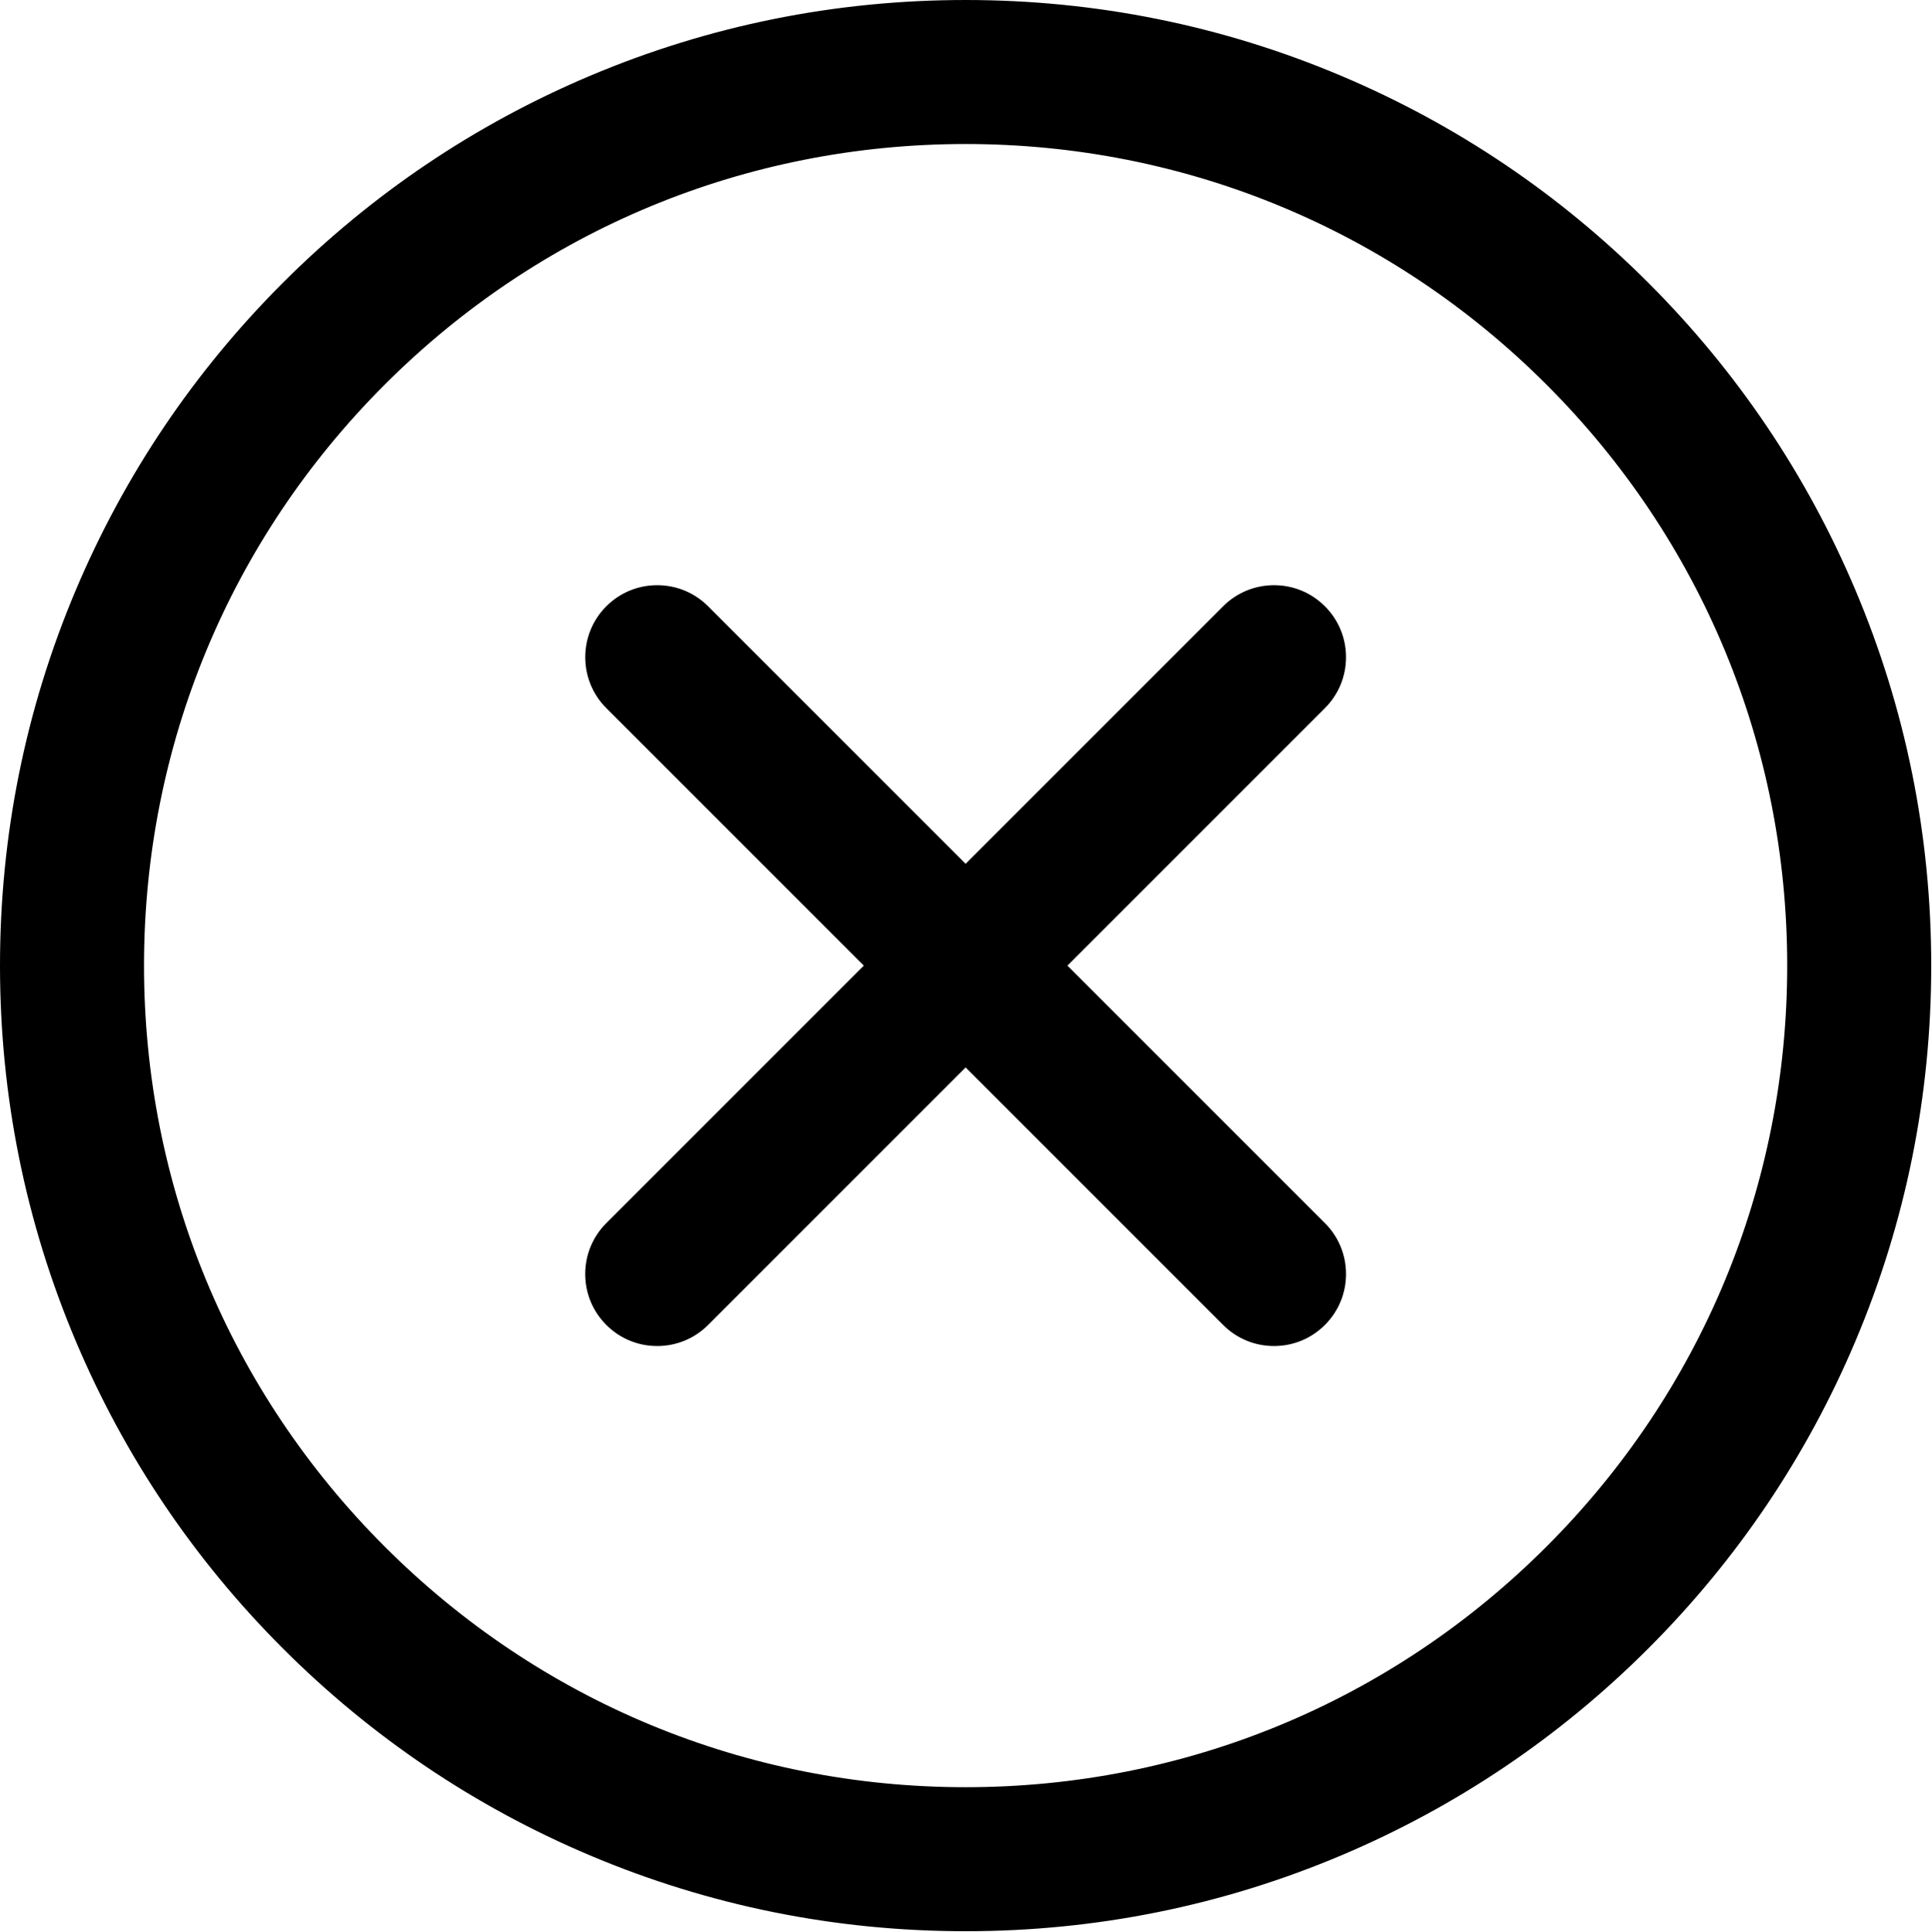
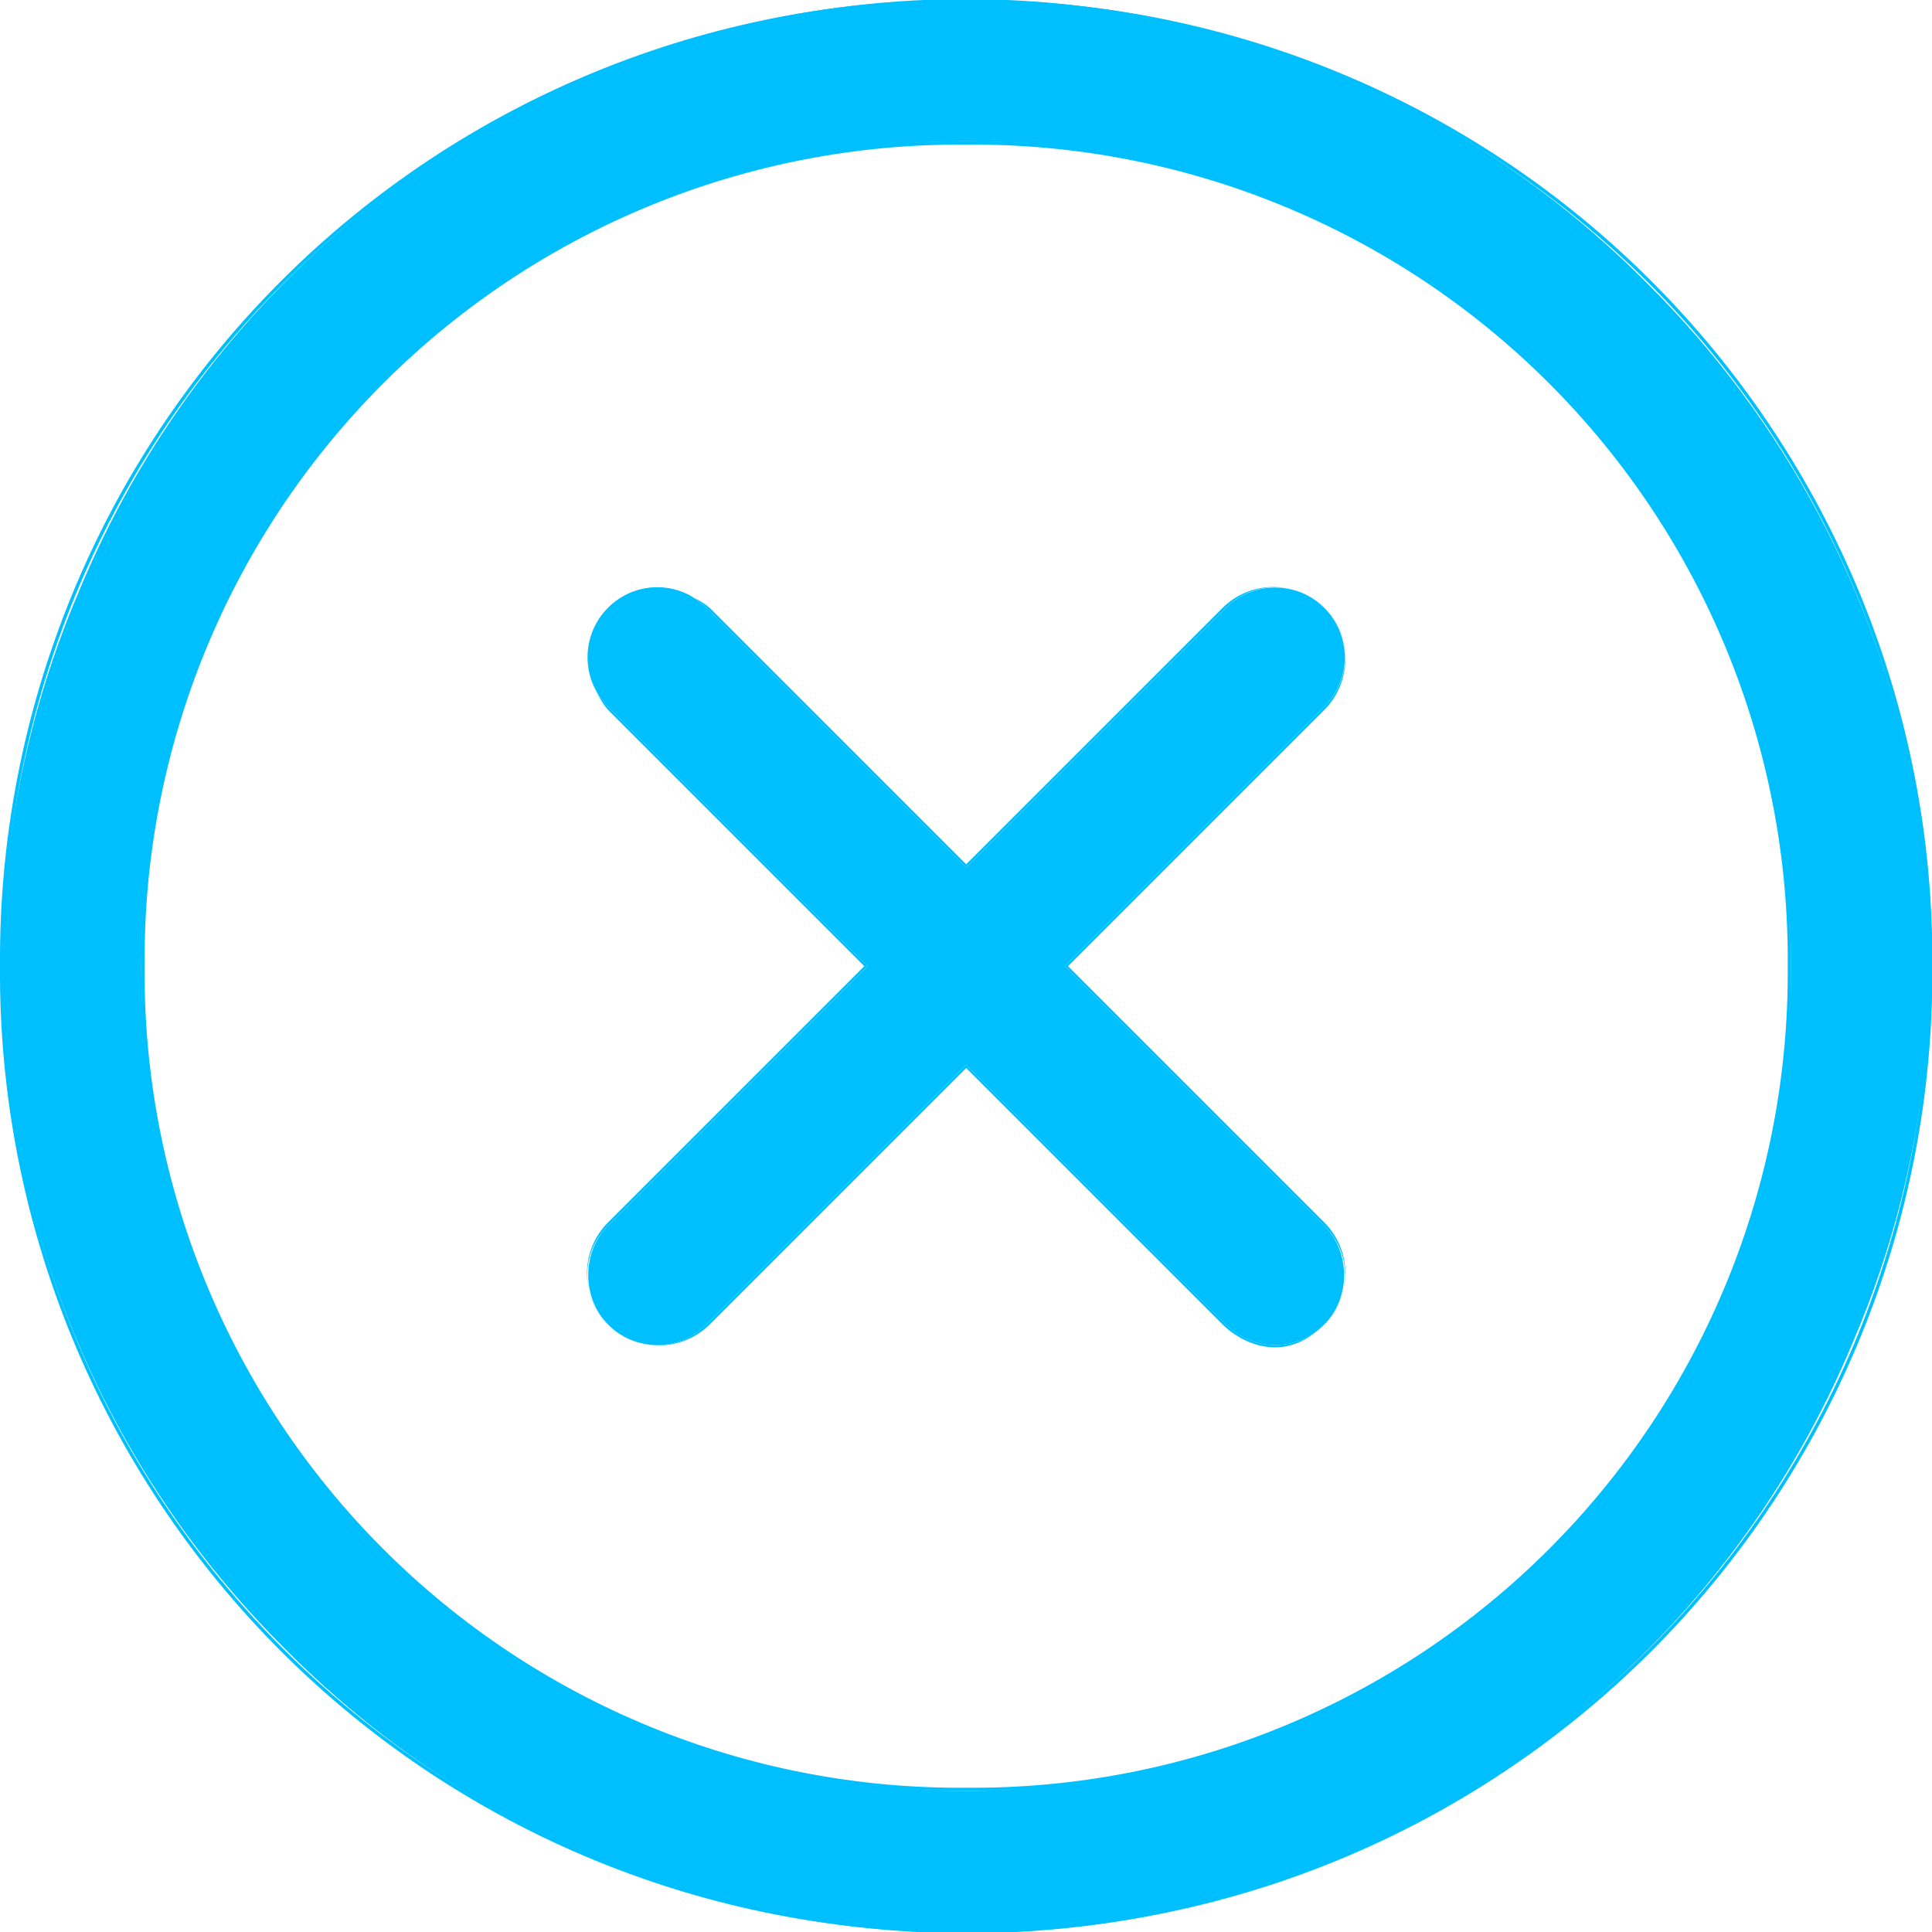
- <svg xmlns="http://www.w3.org/2000/svg" version="1.1" id="Capa_1" x="0px" y="0px" width="587.91px" height="587.91px" viewBox="0 0 587.91 587.91" style="enable-background:new 0 0 587.91 587.91;" xml:space="preserve">
-   <g>
-     <g>
-       <g>
-         <path d="M86.451,501.46c26.937,26.936,58.315,48.088,93.265,62.871c36.207,15.314,74.642,23.078,114.239,23.078     c39.596,0,78.032-7.764,114.239-23.078c34.949-14.783,66.328-35.936,93.266-62.871c26.936-26.938,48.09-58.316,62.871-93.266     c15.314-36.207,23.08-74.643,23.08-114.238c0-39.598-7.766-78.033-23.08-114.239c-14.781-34.95-35.936-66.328-62.871-93.265     c-26.938-26.937-58.316-48.09-93.266-62.872C371.986,8.265,333.551,0.501,293.955,0.501c-39.597,0-78.032,7.765-114.239,23.079     c-34.95,14.782-66.328,35.936-93.265,62.872s-48.09,58.315-62.873,93.264C8.265,215.923,0.5,254.358,0.5,293.956     c0,39.596,7.765,78.031,23.079,114.238C38.361,443.144,59.515,474.522,86.451,501.46z M293.955,43.341     c138.411,0,250.614,112.204,250.614,250.615c0,138.41-112.203,250.613-250.614,250.613S43.34,432.366,43.34,293.956     C43.34,155.545,155.544,43.341,293.955,43.341z" />
-         <path d="M293.955,587.909c-39.667,0-78.167-7.778-114.434-23.117c-35.01-14.809-66.442-35.998-93.423-62.979     c-26.983-26.984-48.172-58.417-62.979-93.425C7.778,372.119,0,333.618,0,293.956c0-39.663,7.778-78.165,23.118-114.435     c14.807-35.008,35.997-66.44,62.979-93.423c26.982-26.983,58.415-48.172,93.423-62.979c36.27-15.34,74.771-23.118,114.434-23.118     c39.666,0,78.167,7.778,114.433,23.119c35.009,14.807,66.441,35.997,93.425,62.979c26.984,26.985,48.173,58.417,62.979,93.423     c15.341,36.27,23.119,74.771,23.119,114.434c0,39.662-7.778,78.163-23.119,114.433c-14.806,35.007-35.994,66.439-62.979,93.425     c-26.982,26.98-58.415,48.169-93.425,62.979C372.121,580.131,333.62,587.909,293.955,587.909z M293.955,1.001     c-39.529,0-77.898,7.751-114.044,23.039c-34.889,14.757-66.215,35.874-93.106,62.765c-26.892,26.892-48.009,58.217-62.766,93.105     C8.751,216.057,1,254.427,1,293.956C1,333.483,8.751,371.854,24.039,408c14.757,34.889,35.874,66.214,62.766,93.106     c26.89,26.889,58.215,48.006,93.106,62.765c36.142,15.287,74.512,23.038,114.044,23.038s77.901-7.751,114.044-23.039     c34.89-14.758,66.216-35.875,93.106-62.764c26.893-26.895,48.009-58.22,62.764-93.106     c15.289-36.146,23.041-74.516,23.041-114.044c0-39.529-7.752-77.899-23.041-114.044c-14.754-34.887-35.871-66.212-62.764-93.106     c-26.892-26.891-58.218-48.008-93.106-62.765C371.855,8.752,333.485,1.001,293.955,1.001z M293.955,545.069     c-67.075,0-130.136-26.12-177.565-73.549c-47.429-47.43-73.55-110.489-73.55-177.564S68.96,163.82,116.39,116.391     c47.429-47.429,110.49-73.55,177.565-73.55c67.075,0,130.135,26.121,177.564,73.55c47.43,47.43,73.55,110.49,73.55,177.565     s-26.12,130.135-73.55,177.564C424.09,518.949,361.029,545.069,293.955,545.069z M293.955,43.841     c-66.808,0-129.617,26.017-176.858,73.257c-47.24,47.241-73.257,110.05-73.257,176.858c0,66.808,26.017,129.617,73.257,176.856     c47.24,47.24,110.05,73.257,176.858,73.257s129.617-26.017,176.857-73.257c47.24-47.239,73.257-110.049,73.257-176.856     c0-66.808-26.017-129.618-73.257-176.858C423.571,69.857,360.763,43.841,293.955,43.841z" />
-       </g>
-       <g>
-         <path d="M184.92,402.989c4.183,4.184,9.664,6.275,15.146,6.275c5.482,0,10.964-2.092,15.146-6.275l78.742-78.742l78.743,78.742     c4.182,4.184,9.664,6.275,15.146,6.275s10.963-2.092,15.146-6.275c8.365-8.363,8.365-21.926,0-30.291l-78.744-78.742     l78.742-78.743c8.365-8.365,8.365-21.928,0-30.292c-8.363-8.365-21.926-8.365-30.291,0l-78.743,78.743l-78.742-78.743     c-8.365-8.365-21.928-8.365-30.292,0c-8.365,8.365-8.365,21.927,0,30.292l78.743,78.743l-78.743,78.742     C176.555,381.063,176.555,394.626,184.92,402.989z" />
-         <path d="M387.844,409.765c-5.856,0-11.36-2.28-15.5-6.422l-78.389-78.389l-78.388,78.389c-4.14,4.142-9.645,6.422-15.5,6.422     s-11.36-2.28-15.5-6.422c-4.14-4.14-6.42-9.644-6.42-15.498c0-5.855,2.28-11.359,6.42-15.5l78.389-78.389l-78.389-78.389     c-8.546-8.547-8.546-22.453,0-31c4.14-4.14,9.644-6.42,15.5-6.42c5.855,0,11.36,2.28,15.5,6.42l78.389,78.389l78.389-78.389     c4.141-4.14,9.645-6.42,15.5-6.42c5.854,0,11.358,2.28,15.498,6.42c4.141,4.14,6.42,9.645,6.42,15.5s-2.279,11.36-6.42,15.5     l-78.389,78.389l78.391,78.389c4.141,4.141,6.421,9.645,6.421,15.5c0,5.854-2.28,11.358-6.421,15.498     C399.202,407.484,393.698,409.765,387.844,409.765z M293.955,323.54l79.096,79.096c3.95,3.952,9.204,6.129,14.793,6.129     c5.587,0,10.841-2.177,14.793-6.129c3.951-3.95,6.128-9.203,6.128-14.791s-2.177-10.842-6.128-14.793l-79.098-79.096     l79.096-79.096c3.951-3.951,6.127-9.205,6.127-14.793s-2.176-10.841-6.127-14.792c-3.95-3.951-9.203-6.127-14.791-6.127     s-10.842,2.176-14.793,6.127l-79.096,79.096l-79.096-79.096c-3.951-3.951-9.205-6.127-14.793-6.127     c-5.588,0-10.841,2.176-14.792,6.127c-8.156,8.157-8.156,21.428,0,29.585l79.096,79.096l-79.096,79.096     c-3.951,3.951-6.127,9.205-6.127,14.793s2.176,10.841,6.127,14.791c3.952,3.952,9.205,6.129,14.793,6.129     s10.841-2.177,14.793-6.129L293.955,323.54z" />
-       </g>
-     </g>
-   </g>
-   <g>
- </g>
-   <g>
- </g>
-   <g>
- </g>
-   <g>
- </g>
-   <g>
- </g>
-   <g>
- </g>
-   <g>
- </g>
-   <g>
- </g>
-   <g>
- </g>
-   <g>
- </g>
-   <g>
- </g>
-   <g>
- </g>
-   <g>
- </g>
-   <g>
- </g>
-   <g>
- </g>
+ <svg xmlns="http://www.w3.org/2000/svg" xml:space="preserve" width="587.9" height="587.9" fill="#00bfff">
+   <path d="M86 501a292 292 0 0 0 478-93 292 292 0 0 0-63-322 292 292 0 0 0-477 94 292 292 0 0 0 62 321zM294 43a251 251 0 1 1 0 502 251 251 0 0 1 0-502z" />
+   <path d="M294 588A292 292 0 0 1 0 294 292 292 0 0 1 294 0a292 292 0 0 1 294 294 292 292 0 0 1-294 294zm0-587A291 291 0 0 0 1 294a291 291 0 0 0 293 293 291 291 0 0 0 293-293A291 291 0 0 0 294 1zm0 544A249 249 0 0 1 43 294 249 249 0 0 1 294 43a249 249 0 0 1 251 251 249 249 0 0 1-251 251zm0-501A248 248 0 0 0 44 294a248 248 0 0 0 250 250 248 248 0 0 0 250-250A248 248 0 0 0 294 44z" />
+   <path d="M185 403a21 21 0 0 0 30 0l79-79 79 79a21 21 0 0 0 30 0c8-8 8-22 0-30l-79-79 79-79a21 21 0 0 0-30-30l-79 79-79-79a21 21 0 1 0-30 30l79 79-79 79c-8 8-8 22 0 30z" />
+   <path d="M388 410c-6 0-12-3-16-7l-78-78-78 78a22 22 0 0 1-31 0 22 22 0 0 1 0-31l78-78-78-78a22 22 0 0 1 31-31l78 78 78-78a22 22 0 0 1 31 0 22 22 0 0 1 0 31l-78 78 78 78a22 22 0 0 1 0 31c-4 4-9 7-15 7zm-94-86 79 79a21 21 0 0 0 30 0 21 21 0 0 0 0-30l-79-79 79-79a21 21 0 0 0 0-30 21 21 0 0 0-30 0l-79 79-79-79a21 21 0 0 0-30 0c-8 8-8 22 0 30l79 79-79 79a21 21 0 0 0 0 30 21 21 0 0 0 30 0l79-79z" />
</svg>
